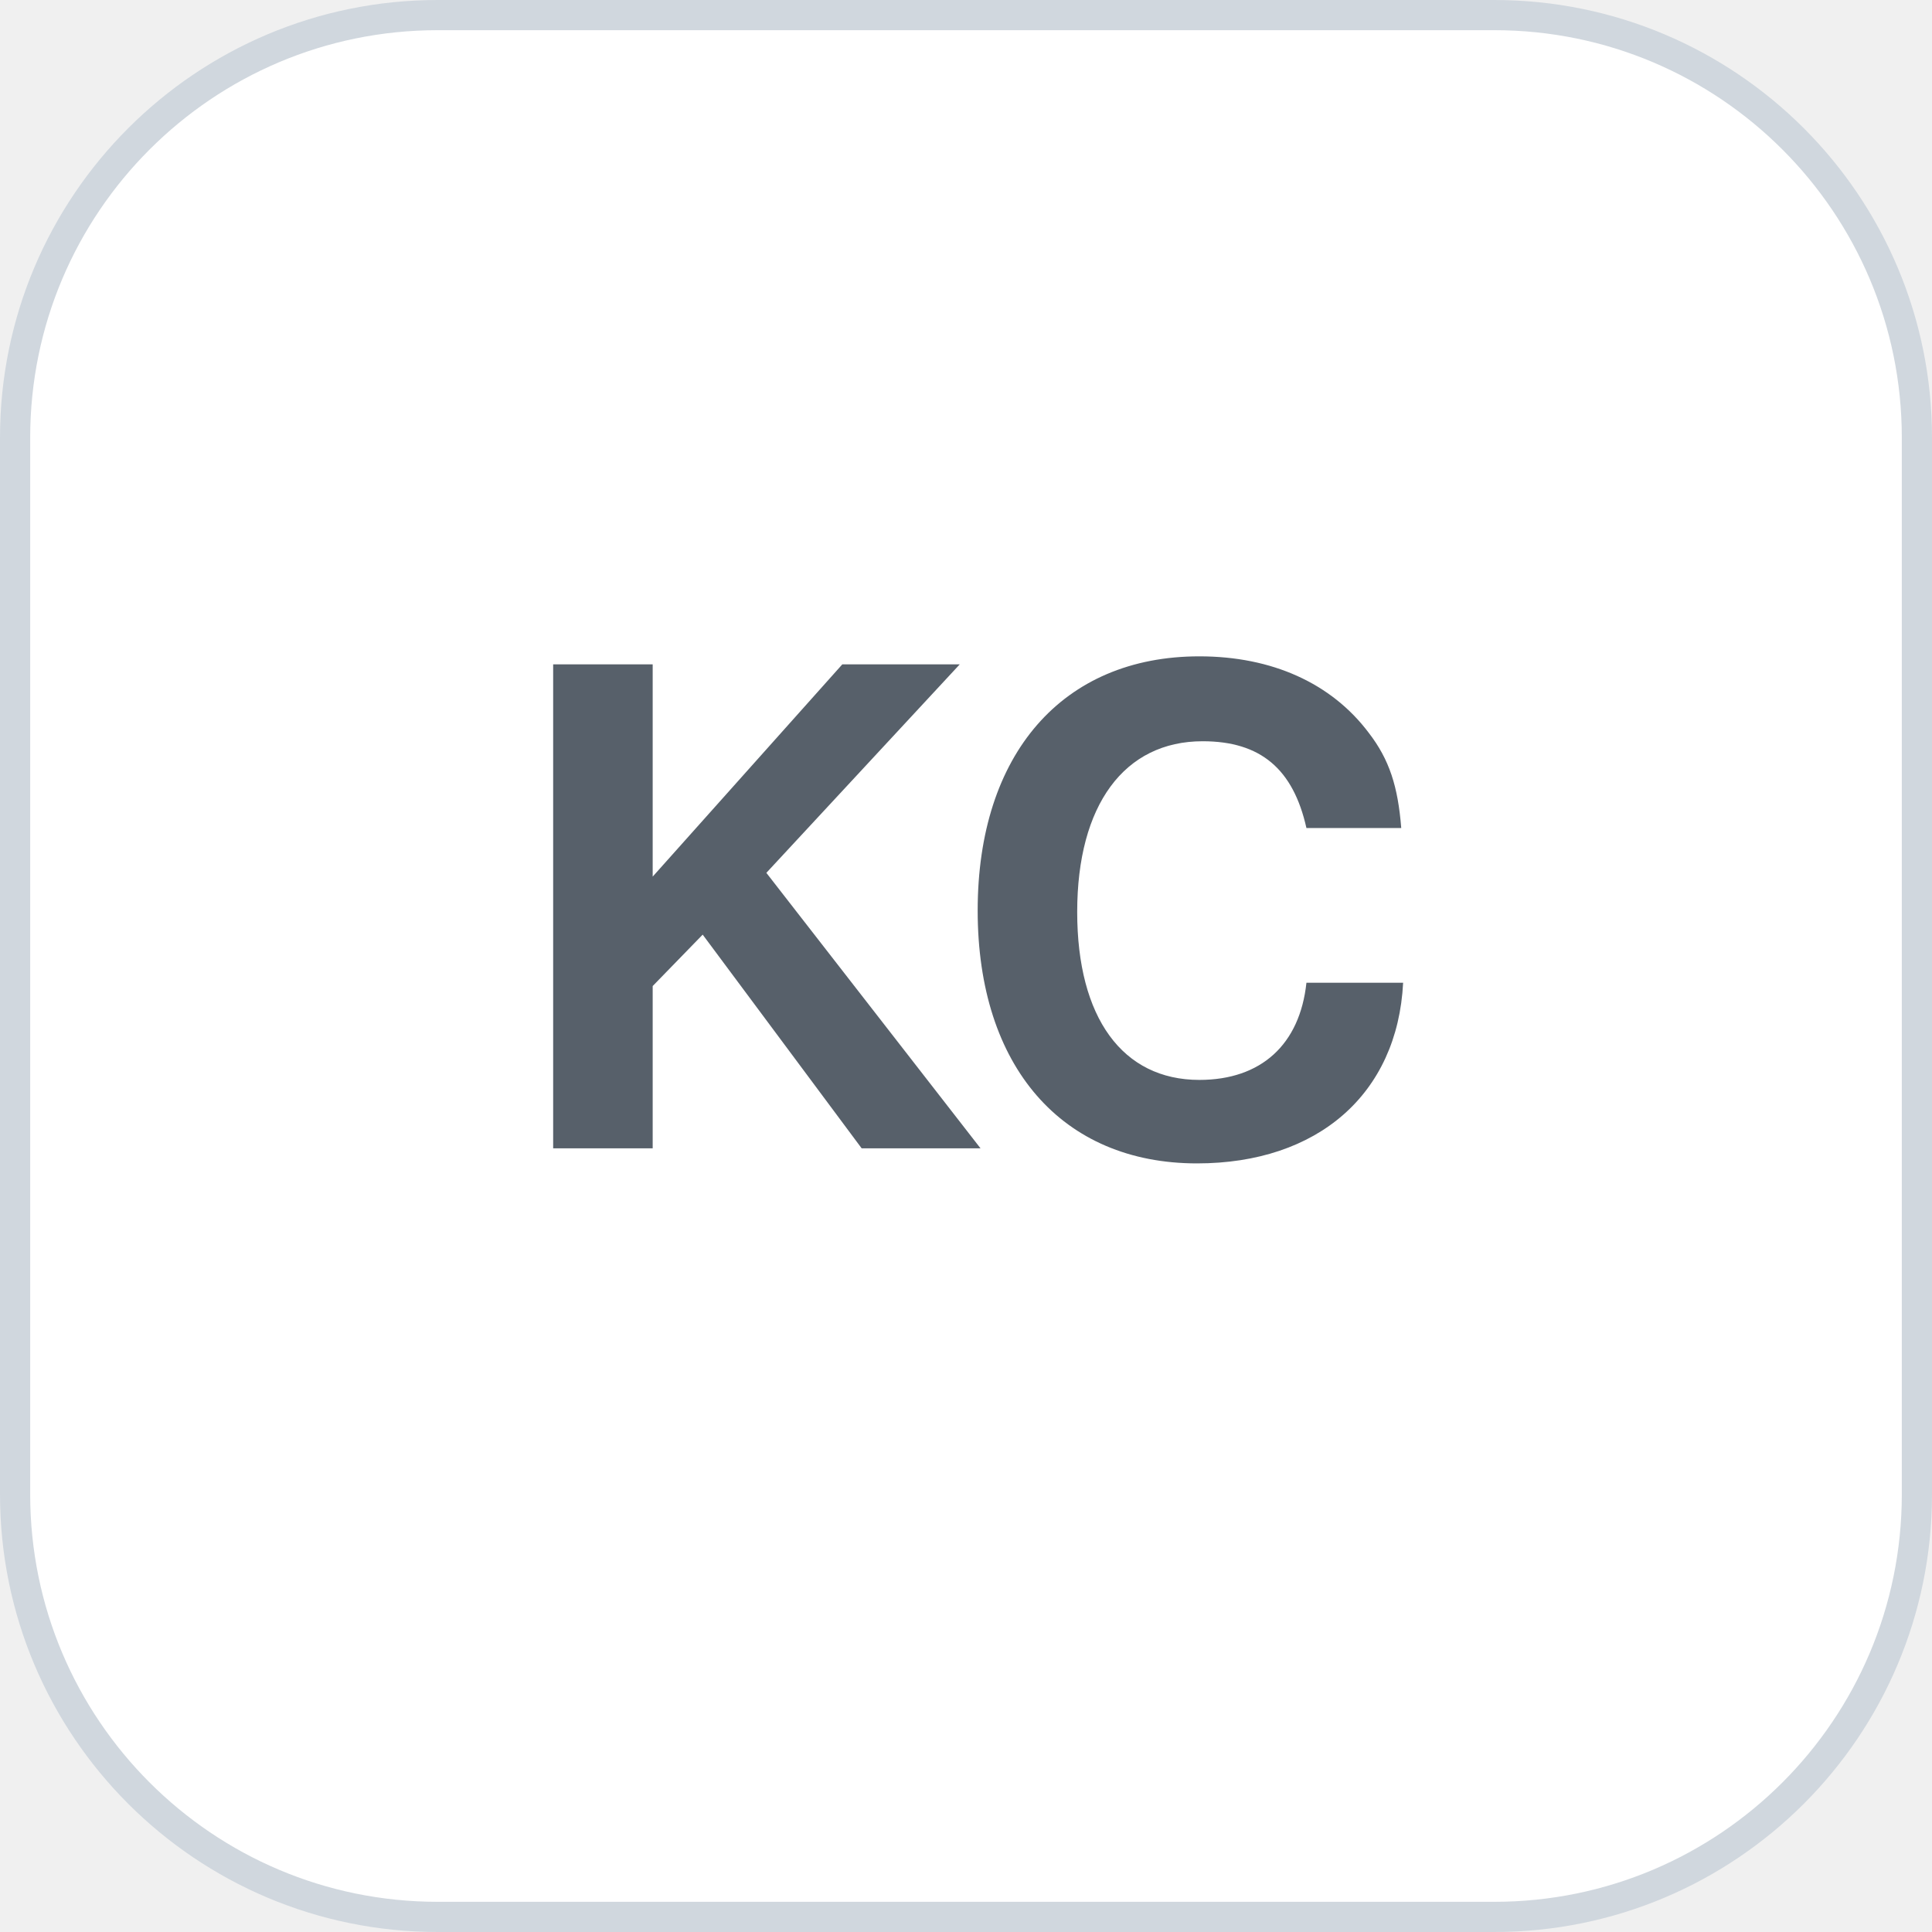
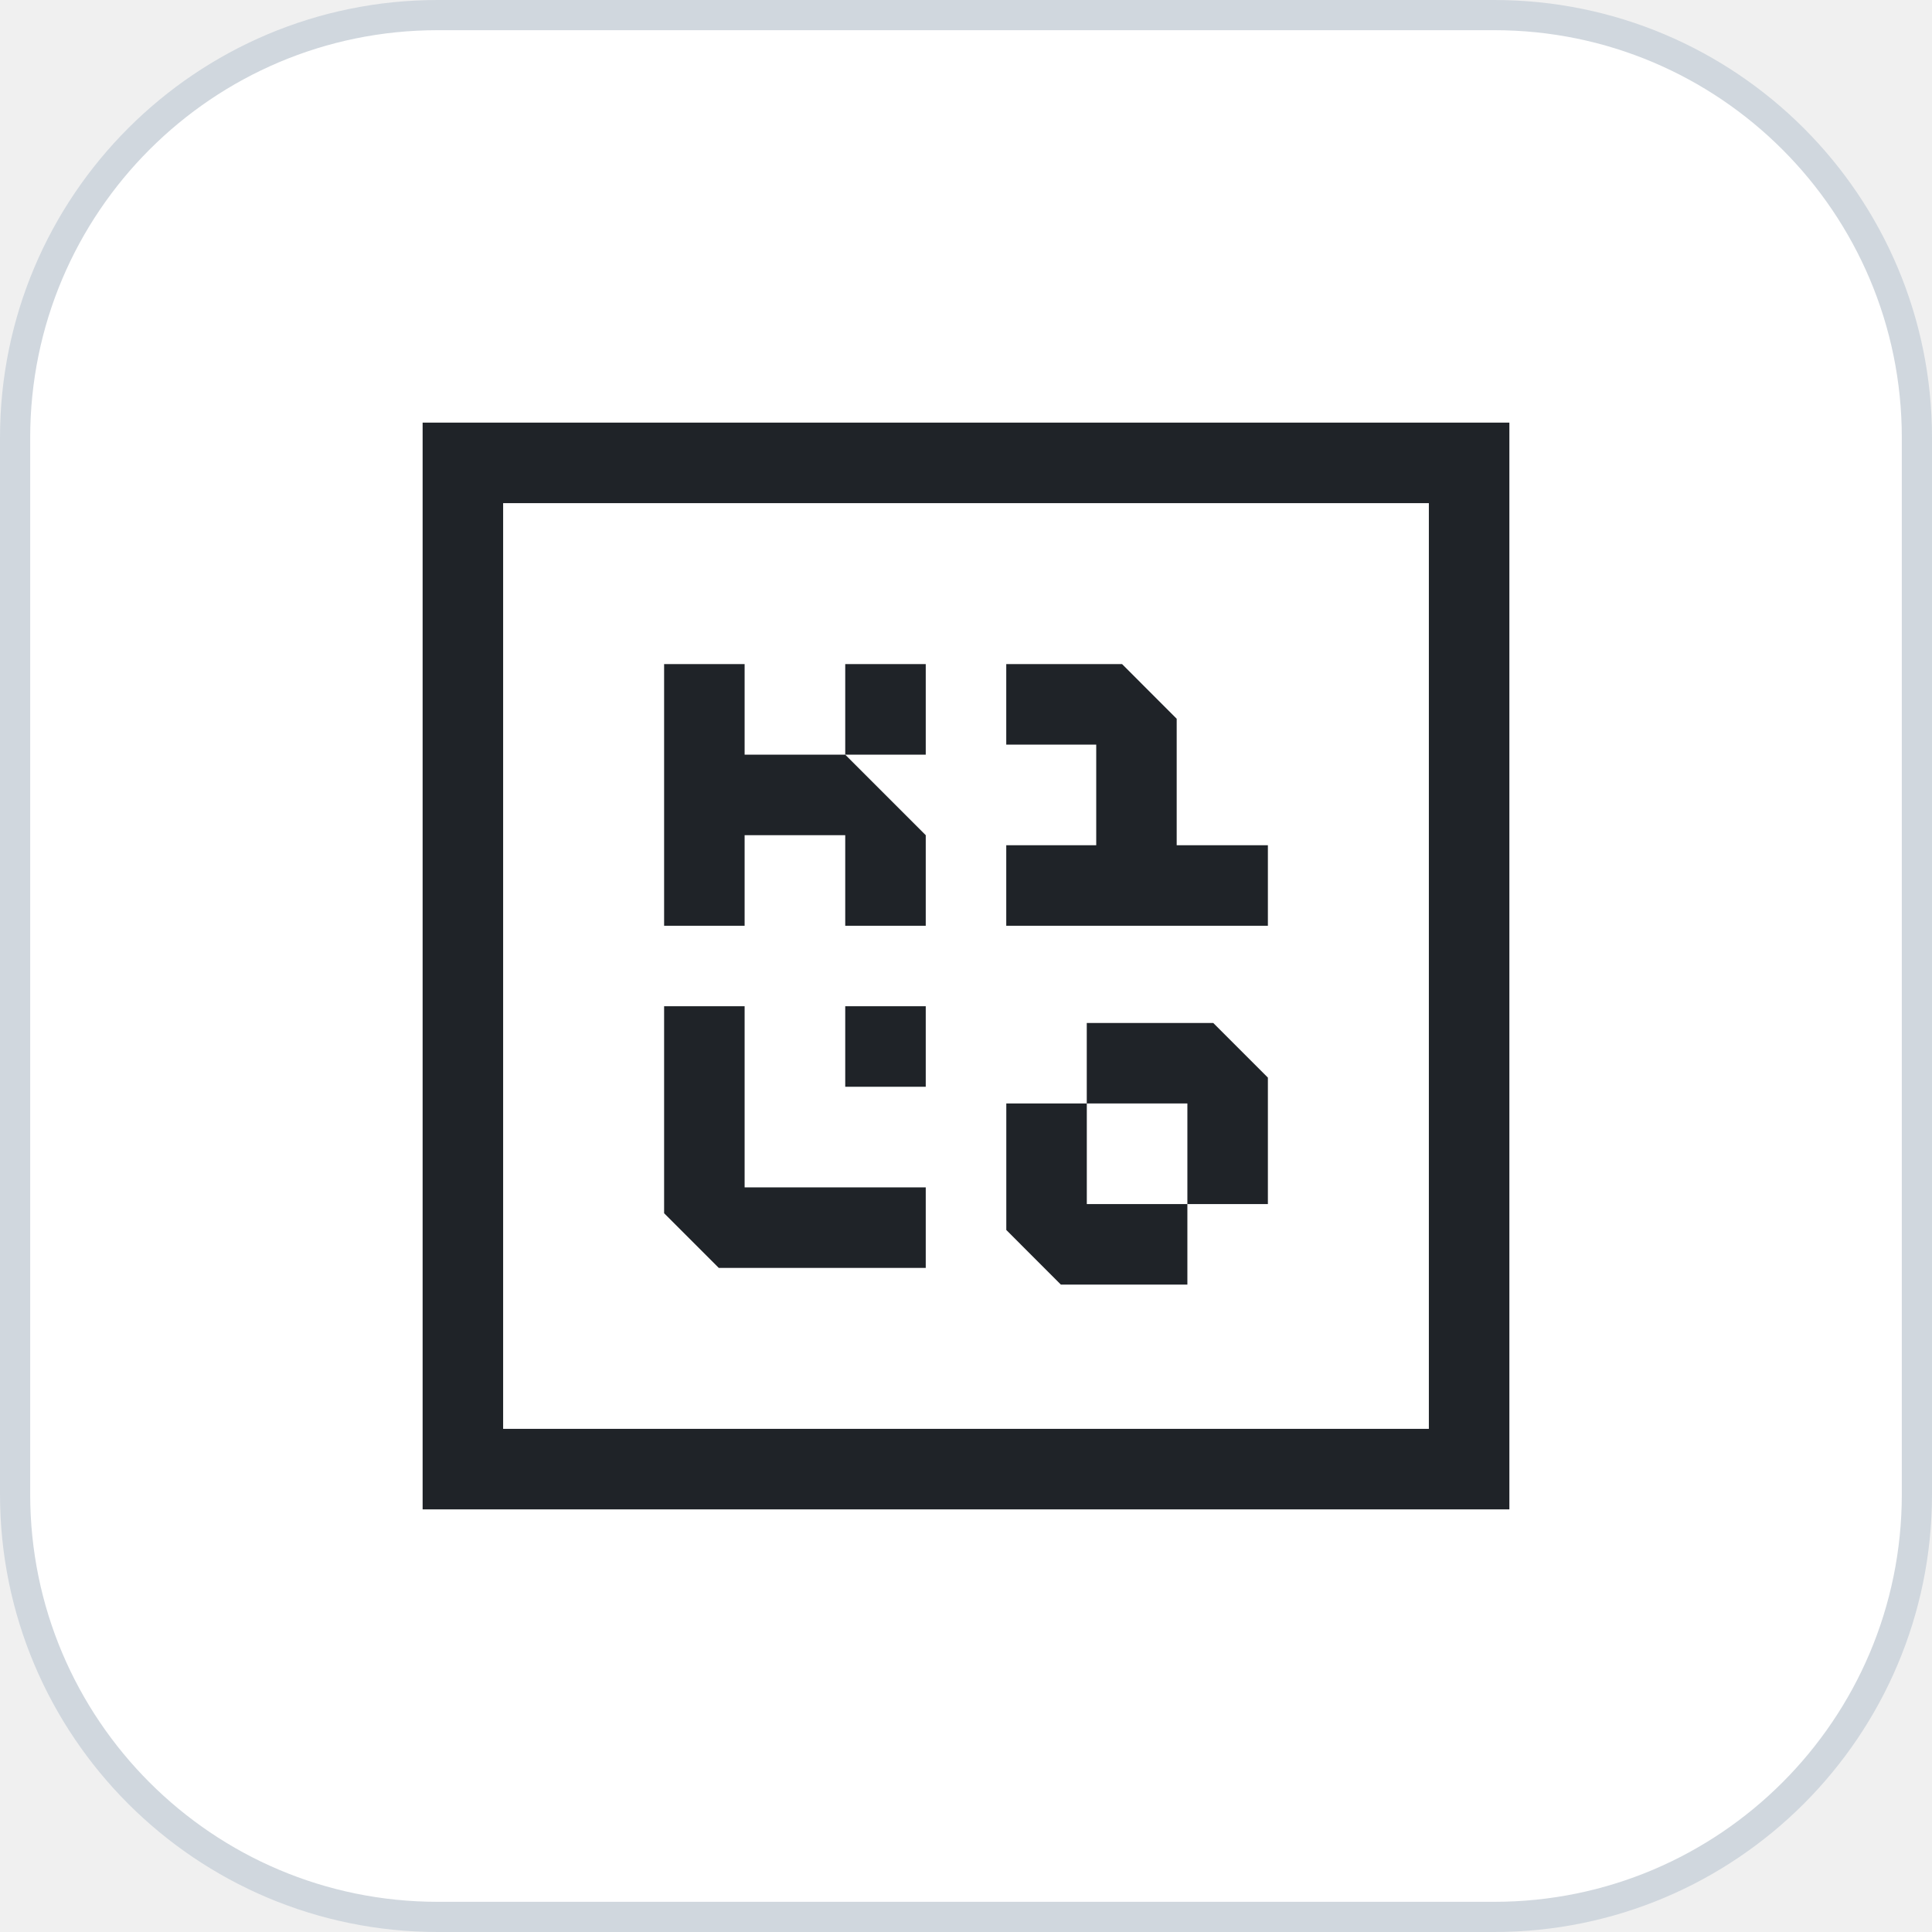
<svg xmlns="http://www.w3.org/2000/svg" width="64" height="64" viewBox="0 0 64 64">
  <rect x="0.5" y="0.5" width="63" height="63" rx="14" fill="#FFFFFF" stroke="#D0D7DE" />
-   <text x="32" y="33" text-anchor="middle" dominant-baseline="central" font-family="-apple-system,BlinkMacSystemFont,Segoe UI,Helvetica,Arial,sans-serif" font-size="22" font-weight="600" fill="#57606A">KC</text>
+   <svg x="14" y="14" width="36" height="36" viewBox="0 0 24 24" fill="#1F2328" fill-rule="evenodd">
+     <path d="M0 0v24h24V0H0zm22.222 22.222H1.778V1.778h20.444v20.444zm-7.555-4.964h2.222v1.778h-2.794L12.89 17.83v-2.794h1.778v2.222zm4 0h-1.778v-2.222h-2.222v-1.778h2.793l1.207 1.207v2.793zm-7.556-2.591H9.333v-1.778h1.778v1.778zm-5.778-1.778h1.778v4h4v1.778H6.54L5.333 17.46V12.89zm13.334-3.556v1.778h-5.778V9.333h1.987V7.111h-1.987V5.333h2.558l1.206 1.207v2.793h2.014zm-11.556-2h2.222l1.778 1.778v2H9.333v-2H7.111v2H5.333V5.333h1.778v2zm4 0H9.333v-2h1.778v2z" />
+   </svg>
</svg>
